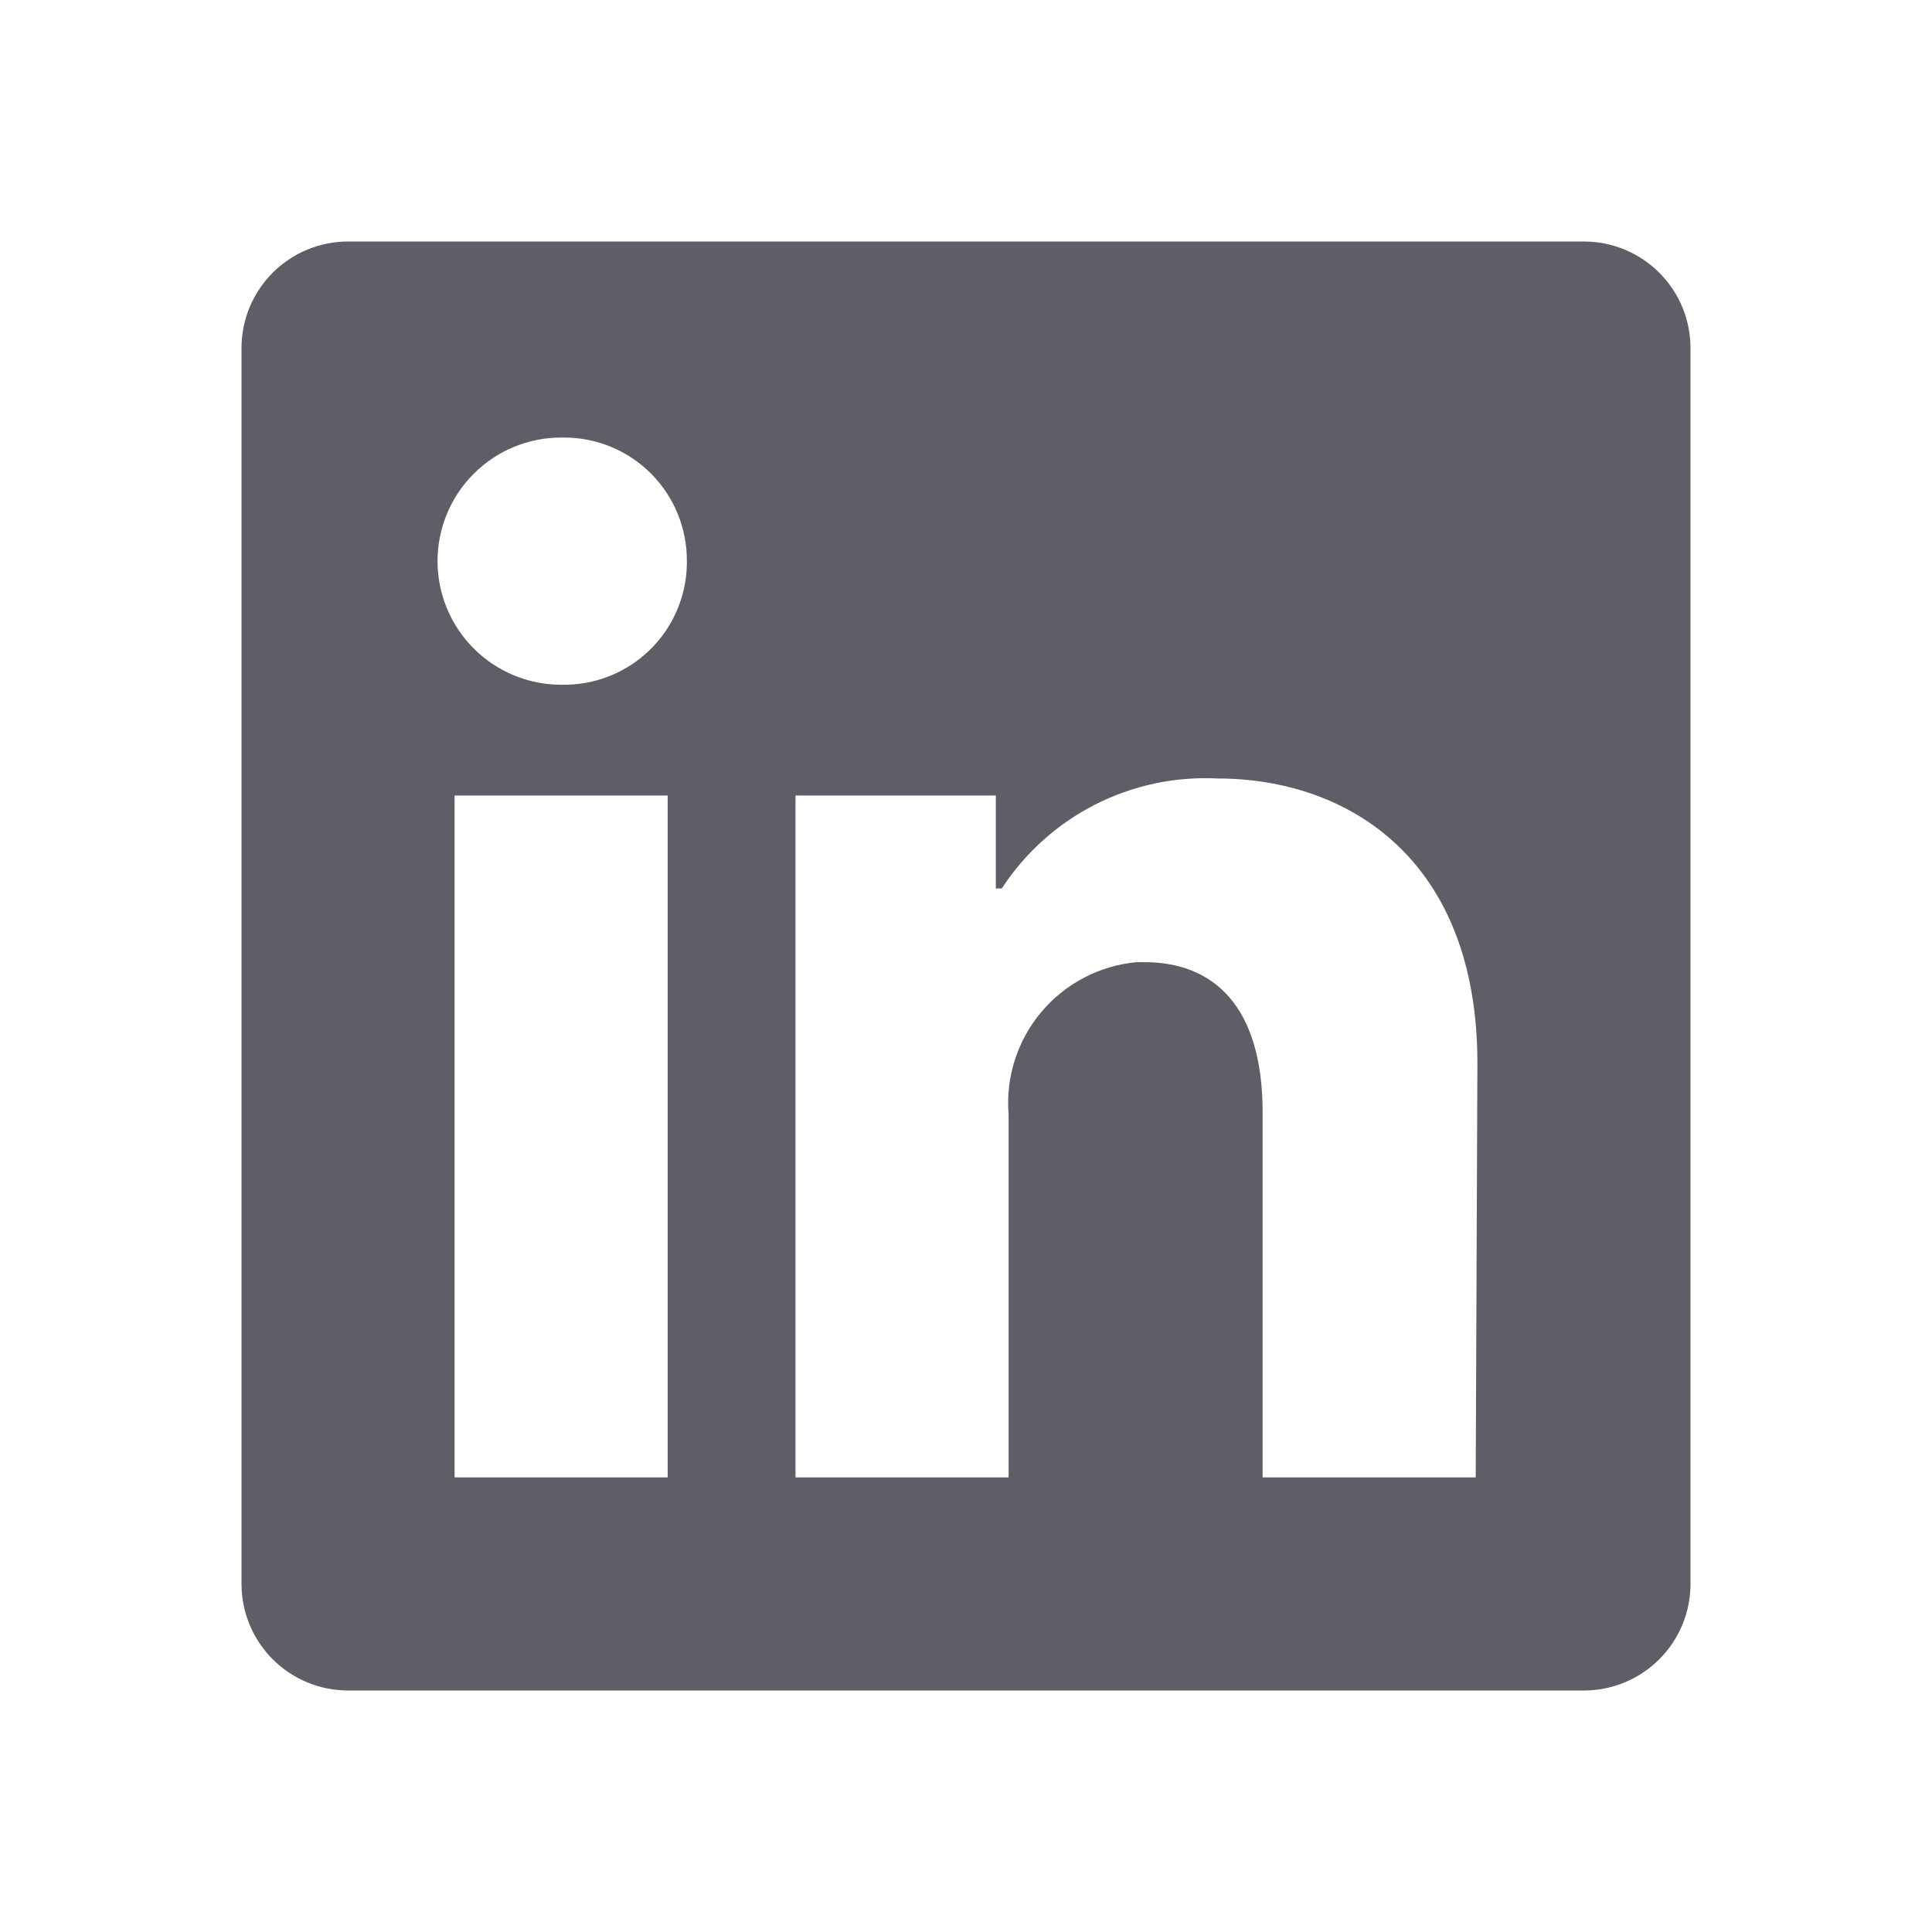
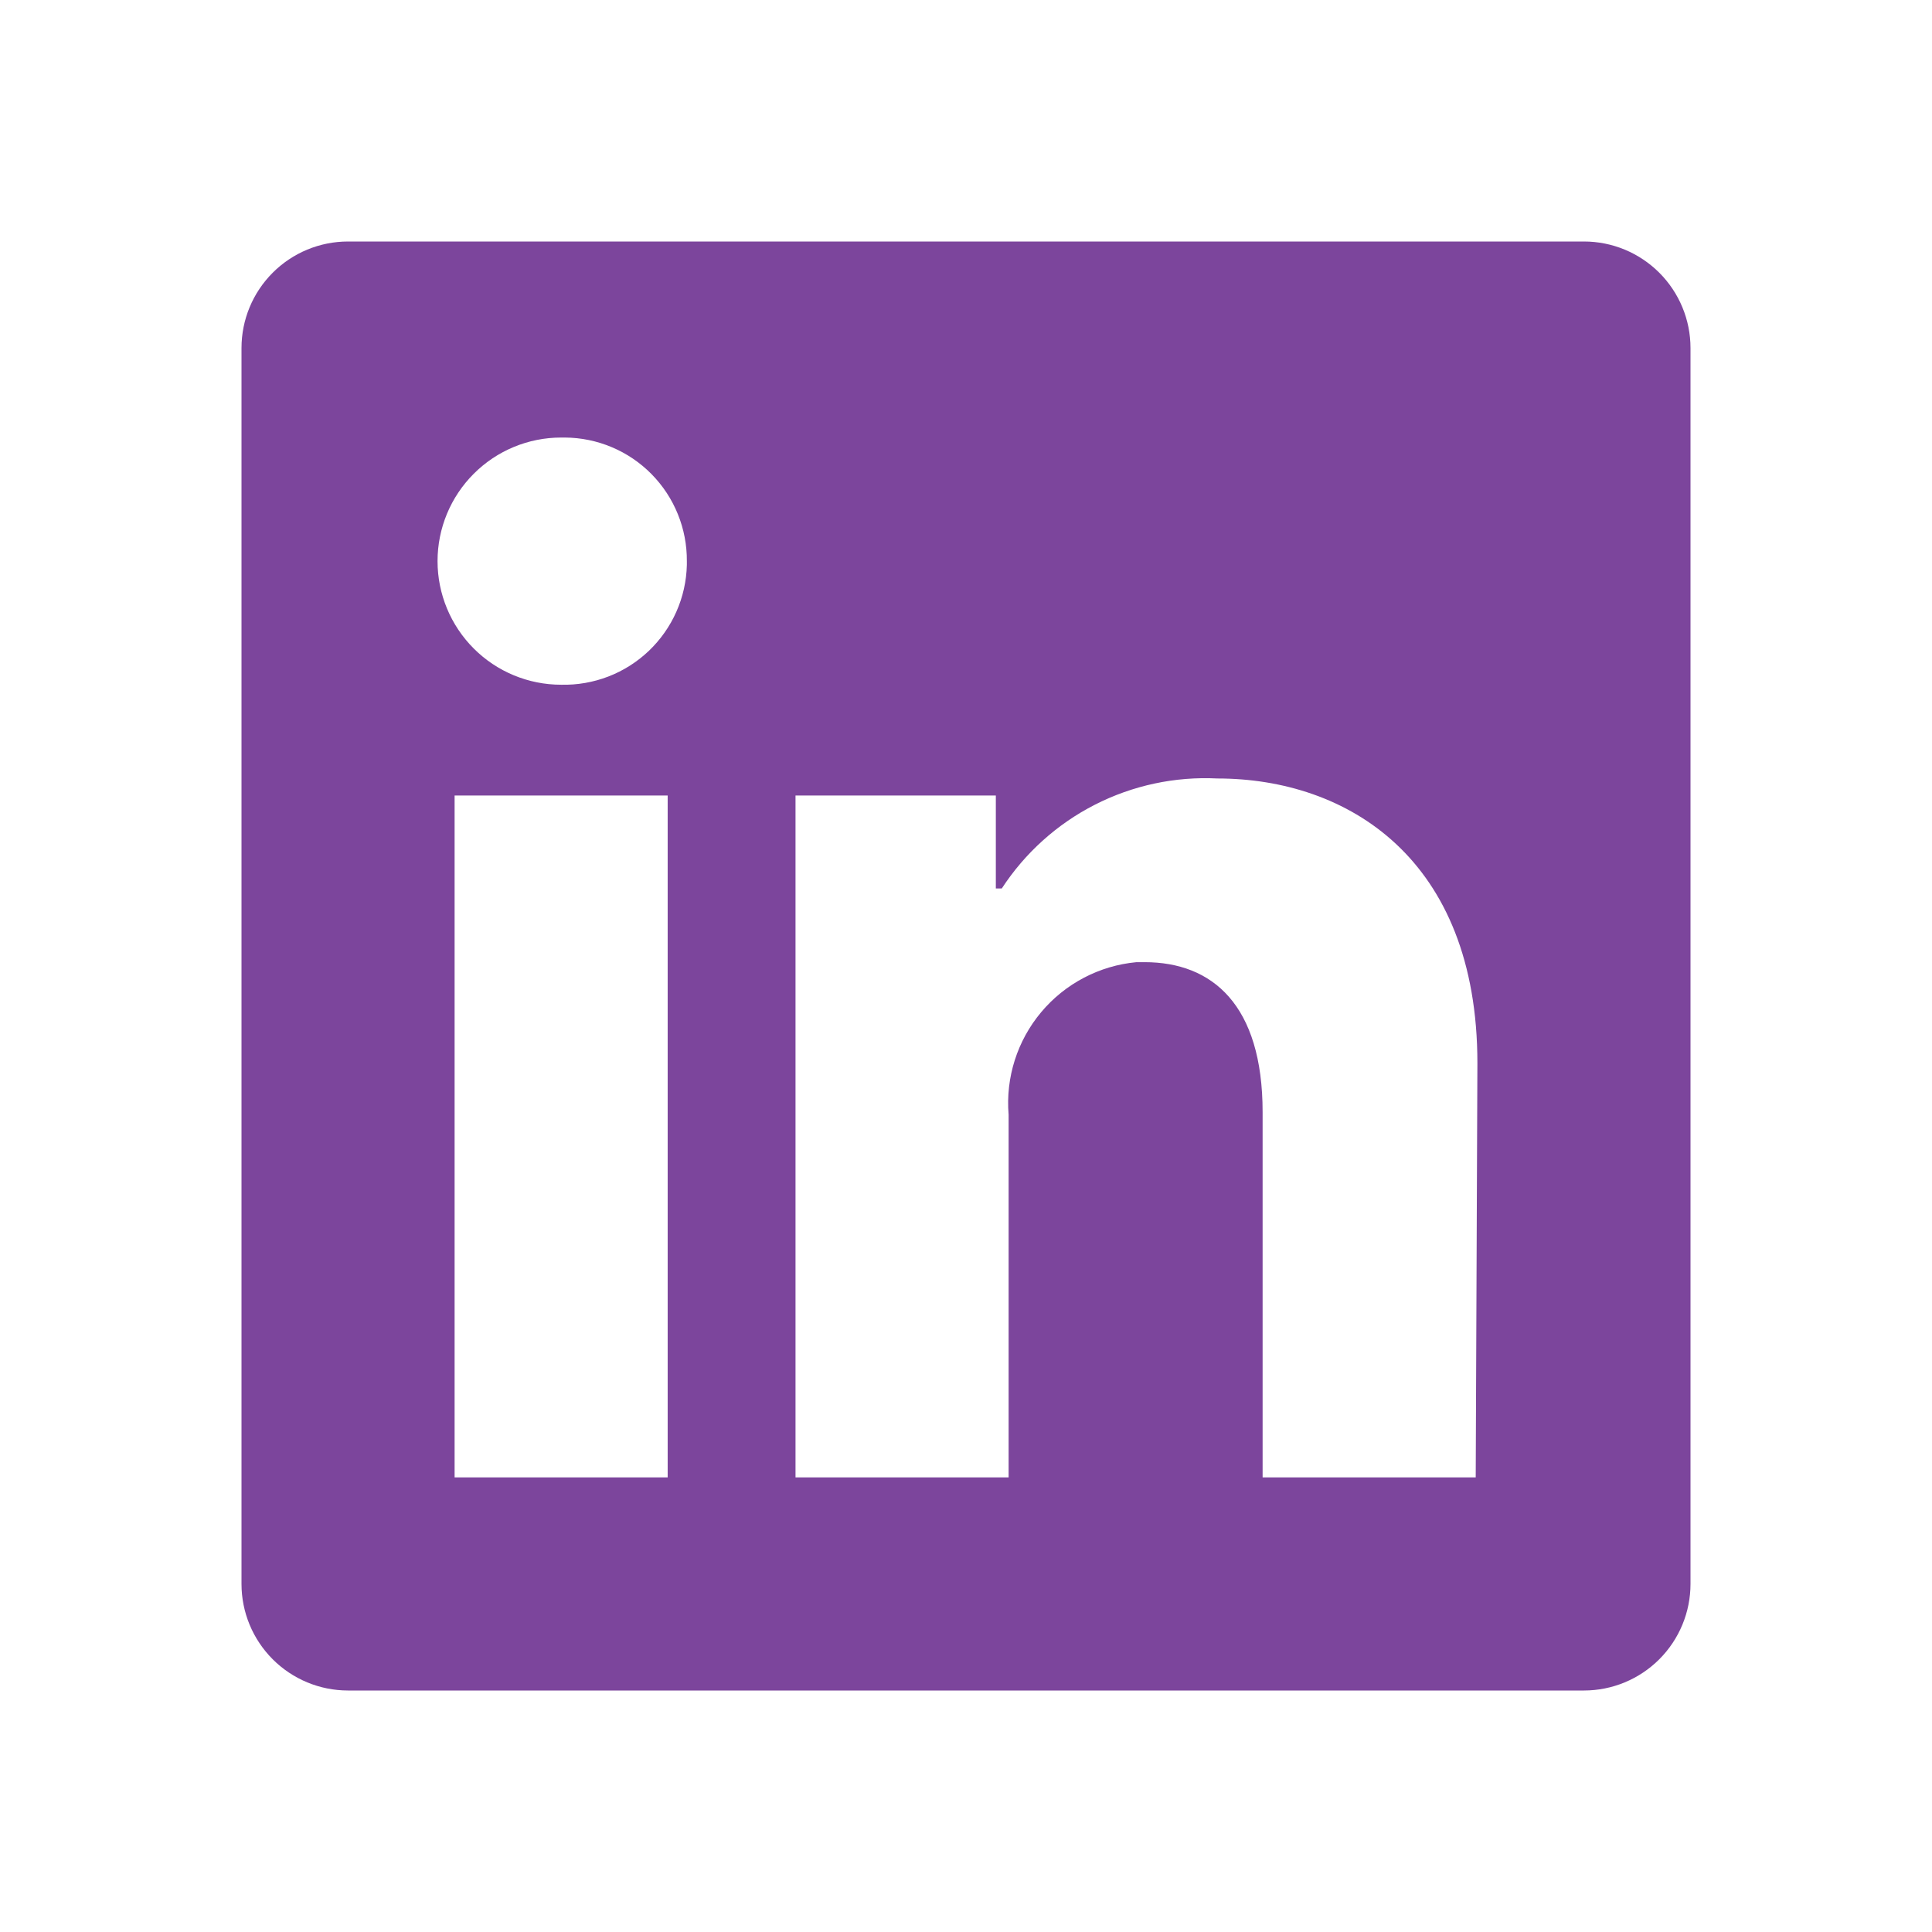
<svg xmlns="http://www.w3.org/2000/svg" width="70" height="70" viewBox="0 0 70 70" fill="none">
-   <path d="M61.25 12.61V57.39C61.25 58.413 60.843 59.395 60.119 60.119C59.395 60.843 58.413 61.25 57.39 61.25H12.61C11.586 61.25 10.605 60.843 9.881 60.119C9.157 59.395 8.75 58.413 8.75 57.39V12.61C8.75 11.586 9.157 10.605 9.881 9.881C10.605 9.157 11.586 8.75 12.61 8.75H57.39C58.413 8.75 59.395 9.157 60.119 9.881C60.843 10.605 61.25 11.586 61.25 12.61ZM24.191 28.823H16.471V53.529H24.191V28.823ZM24.886 20.331C24.89 19.747 24.779 19.168 24.559 18.627C24.34 18.086 24.015 17.593 23.605 17.177C23.195 16.761 22.707 16.43 22.169 16.203C21.631 15.976 21.054 15.857 20.47 15.853H20.331C19.143 15.853 18.004 16.325 17.165 17.165C16.325 18.004 15.853 19.143 15.853 20.331C15.853 21.518 16.325 22.657 17.165 23.497C18.004 24.337 19.143 24.809 20.331 24.809C20.915 24.823 21.496 24.722 22.041 24.512C22.586 24.302 23.084 23.986 23.508 23.583C23.93 23.18 24.27 22.698 24.506 22.164C24.743 21.63 24.872 21.054 24.886 20.47V20.331ZM53.529 38.521C53.529 31.093 48.804 28.206 44.11 28.206C42.573 28.129 41.043 28.456 39.672 29.155C38.301 29.854 37.138 30.901 36.297 32.19H36.081V28.823H28.823V53.529H36.544V40.389C36.432 39.043 36.856 37.708 37.724 36.673C38.591 35.638 39.832 34.987 41.176 34.861H41.47C43.925 34.861 45.747 36.405 45.747 40.296V53.529H53.468L53.529 38.521Z" fill="#5F5E66" />
+   <path d="M61.25 12.61V57.39C61.25 58.413 60.843 59.395 60.119 60.119C59.395 60.843 58.413 61.25 57.39 61.25H12.61C11.586 61.25 10.605 60.843 9.881 60.119C9.157 59.395 8.75 58.413 8.75 57.39V12.61C8.75 11.586 9.157 10.605 9.881 9.881C10.605 9.157 11.586 8.75 12.61 8.75H57.39C58.413 8.75 59.395 9.157 60.119 9.881C60.843 10.605 61.25 11.586 61.25 12.61V12.61ZM24.191 28.823H16.471V53.529H24.191V28.823ZM24.886 20.331C24.89 19.747 24.779 19.168 24.559 18.627C24.34 18.086 24.015 17.593 23.605 17.177C23.195 16.761 22.707 16.43 22.169 16.203C21.631 15.976 21.054 15.857 20.47 15.853H20.331C19.143 15.853 18.004 16.325 17.165 17.165C16.325 18.004 15.853 19.143 15.853 20.331C15.853 21.518 16.325 22.657 17.165 23.497C18.004 24.337 19.143 24.809 20.331 24.809V24.809C20.915 24.823 21.496 24.722 22.041 24.512C22.586 24.302 23.084 23.986 23.508 23.583C23.93 23.18 24.27 22.698 24.506 22.164C24.743 21.63 24.872 21.054 24.886 20.47V20.331ZM53.529 38.521C53.529 31.093 48.804 28.206 44.11 28.206C42.573 28.129 41.043 28.456 39.672 29.155C38.301 29.854 37.138 30.901 36.297 32.19H36.081V28.823H28.823V53.529H36.544V40.389C36.432 39.043 36.856 37.708 37.724 36.673C38.591 35.638 39.832 34.987 41.176 34.861H41.47C43.925 34.861 45.747 36.405 45.747 40.296V53.529H53.468L53.529 38.521Z" fill="#7C459C" />
</svg>
